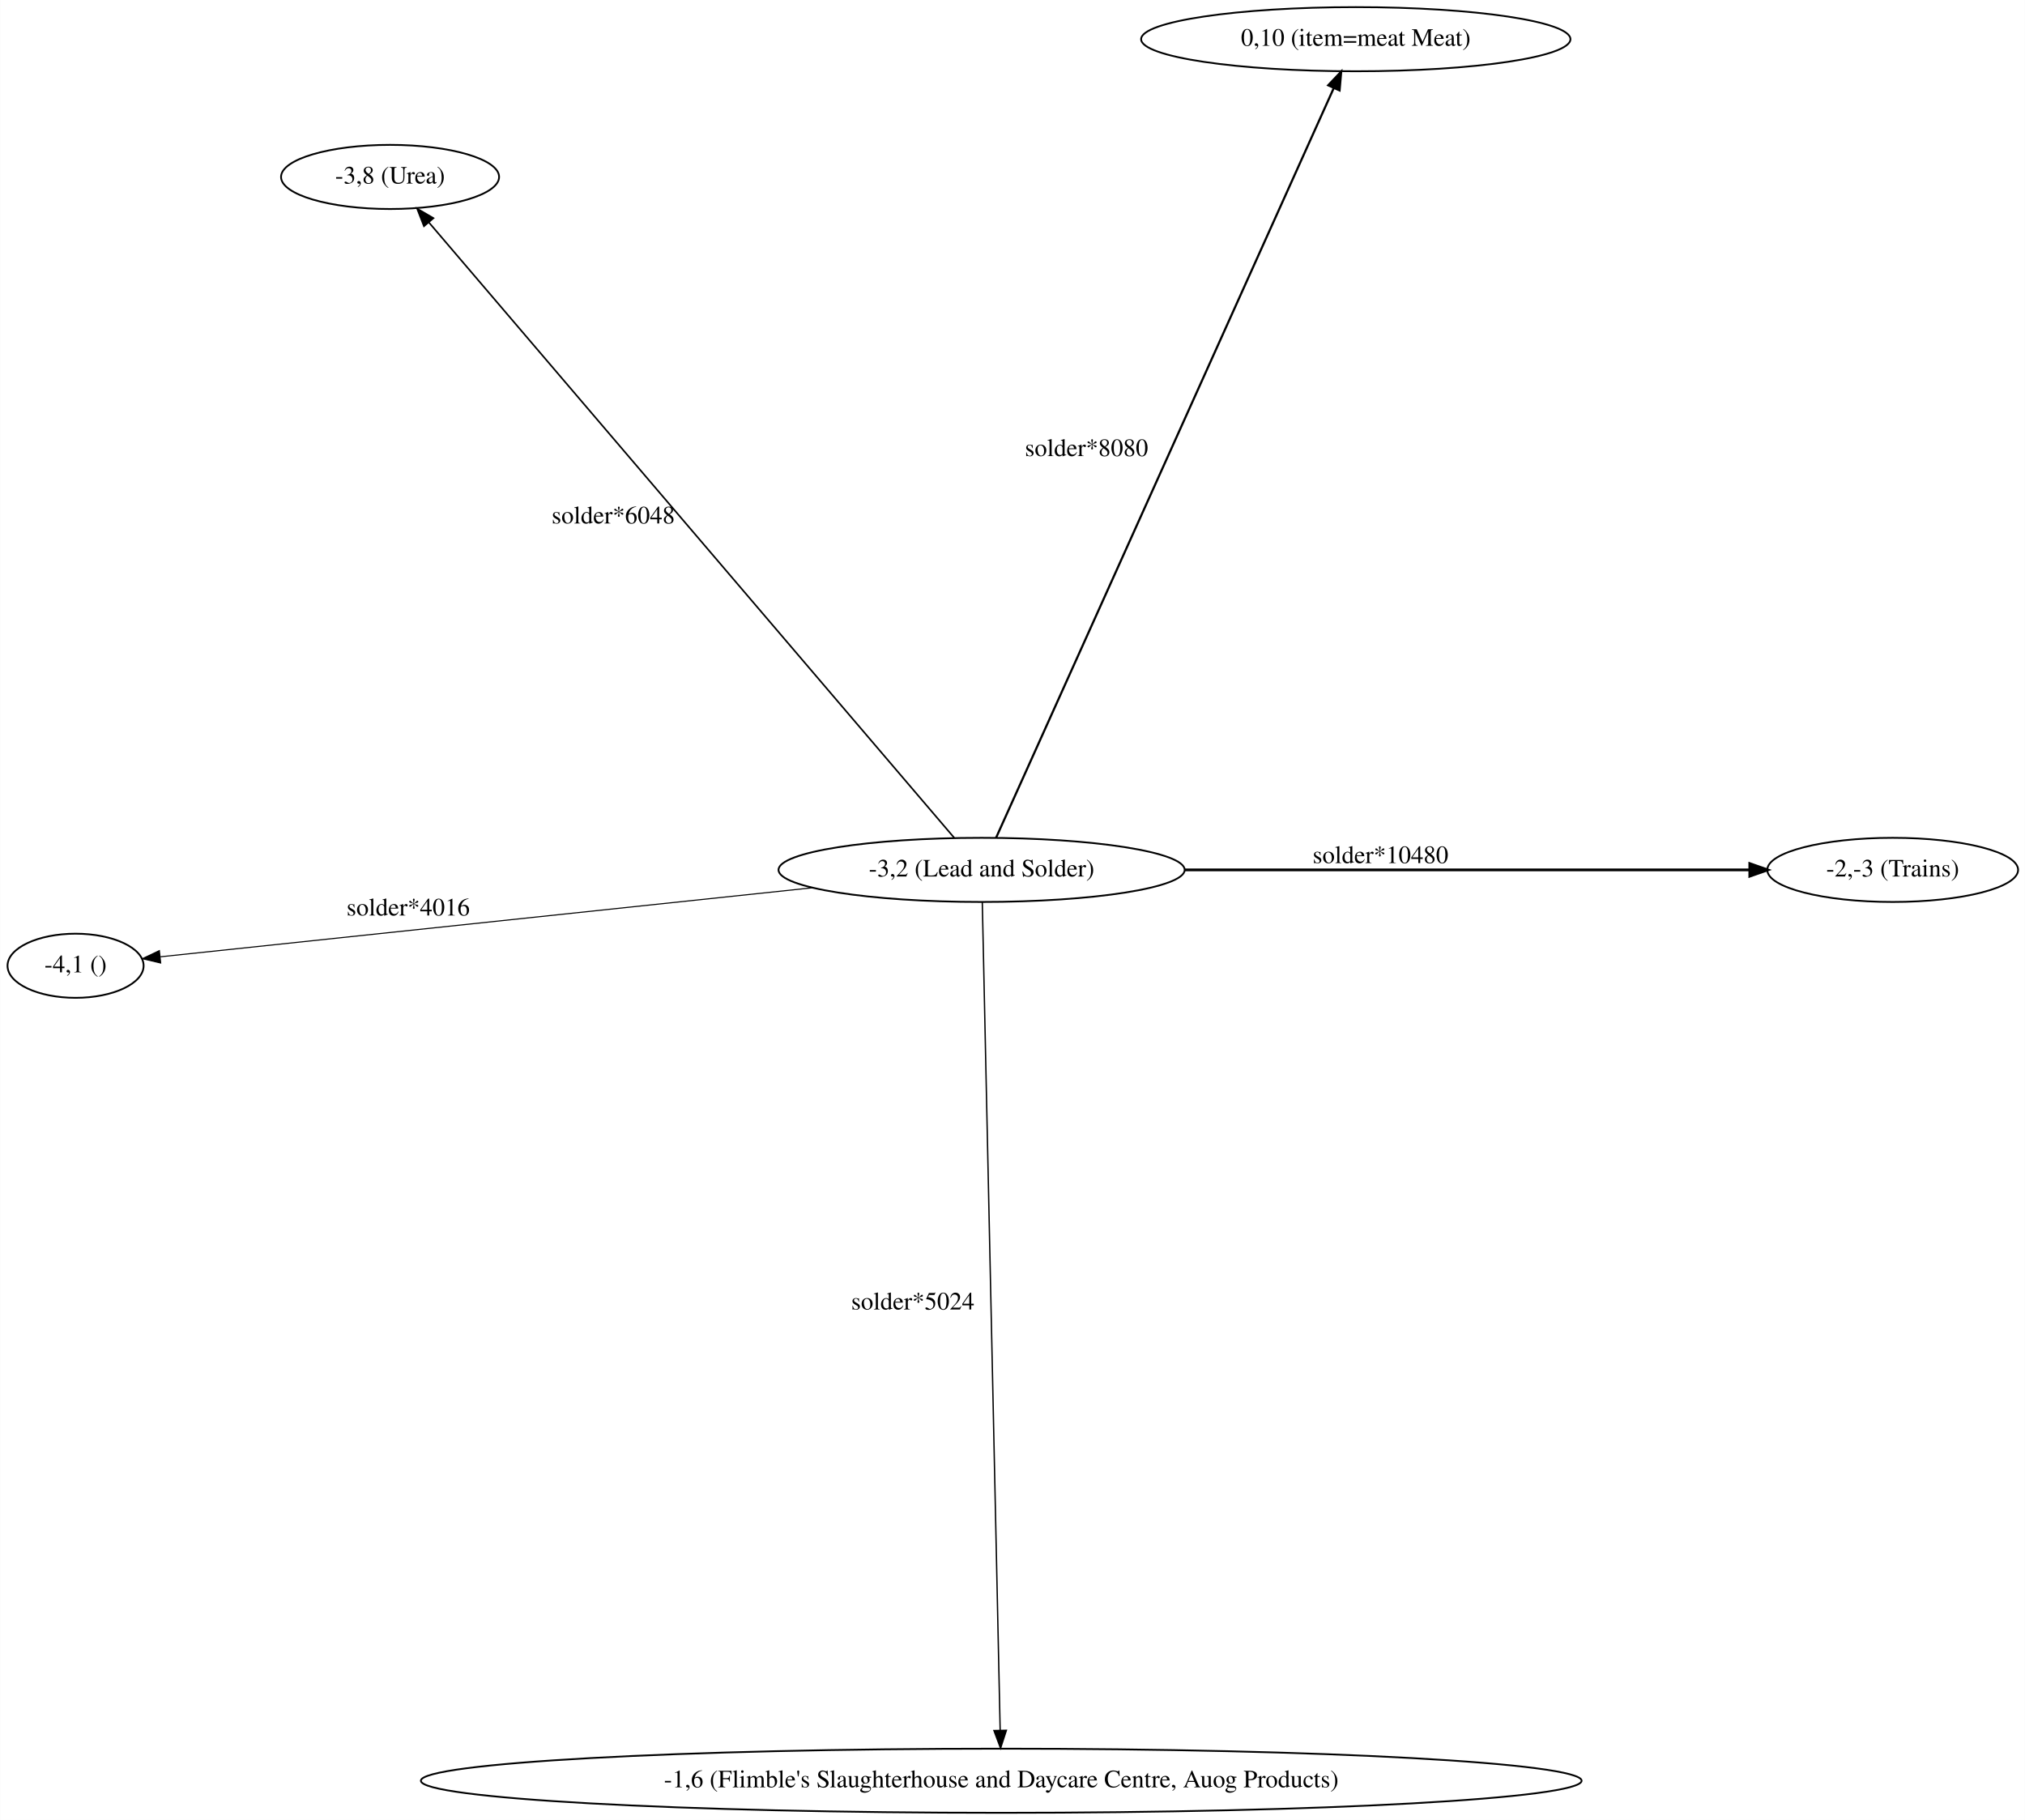
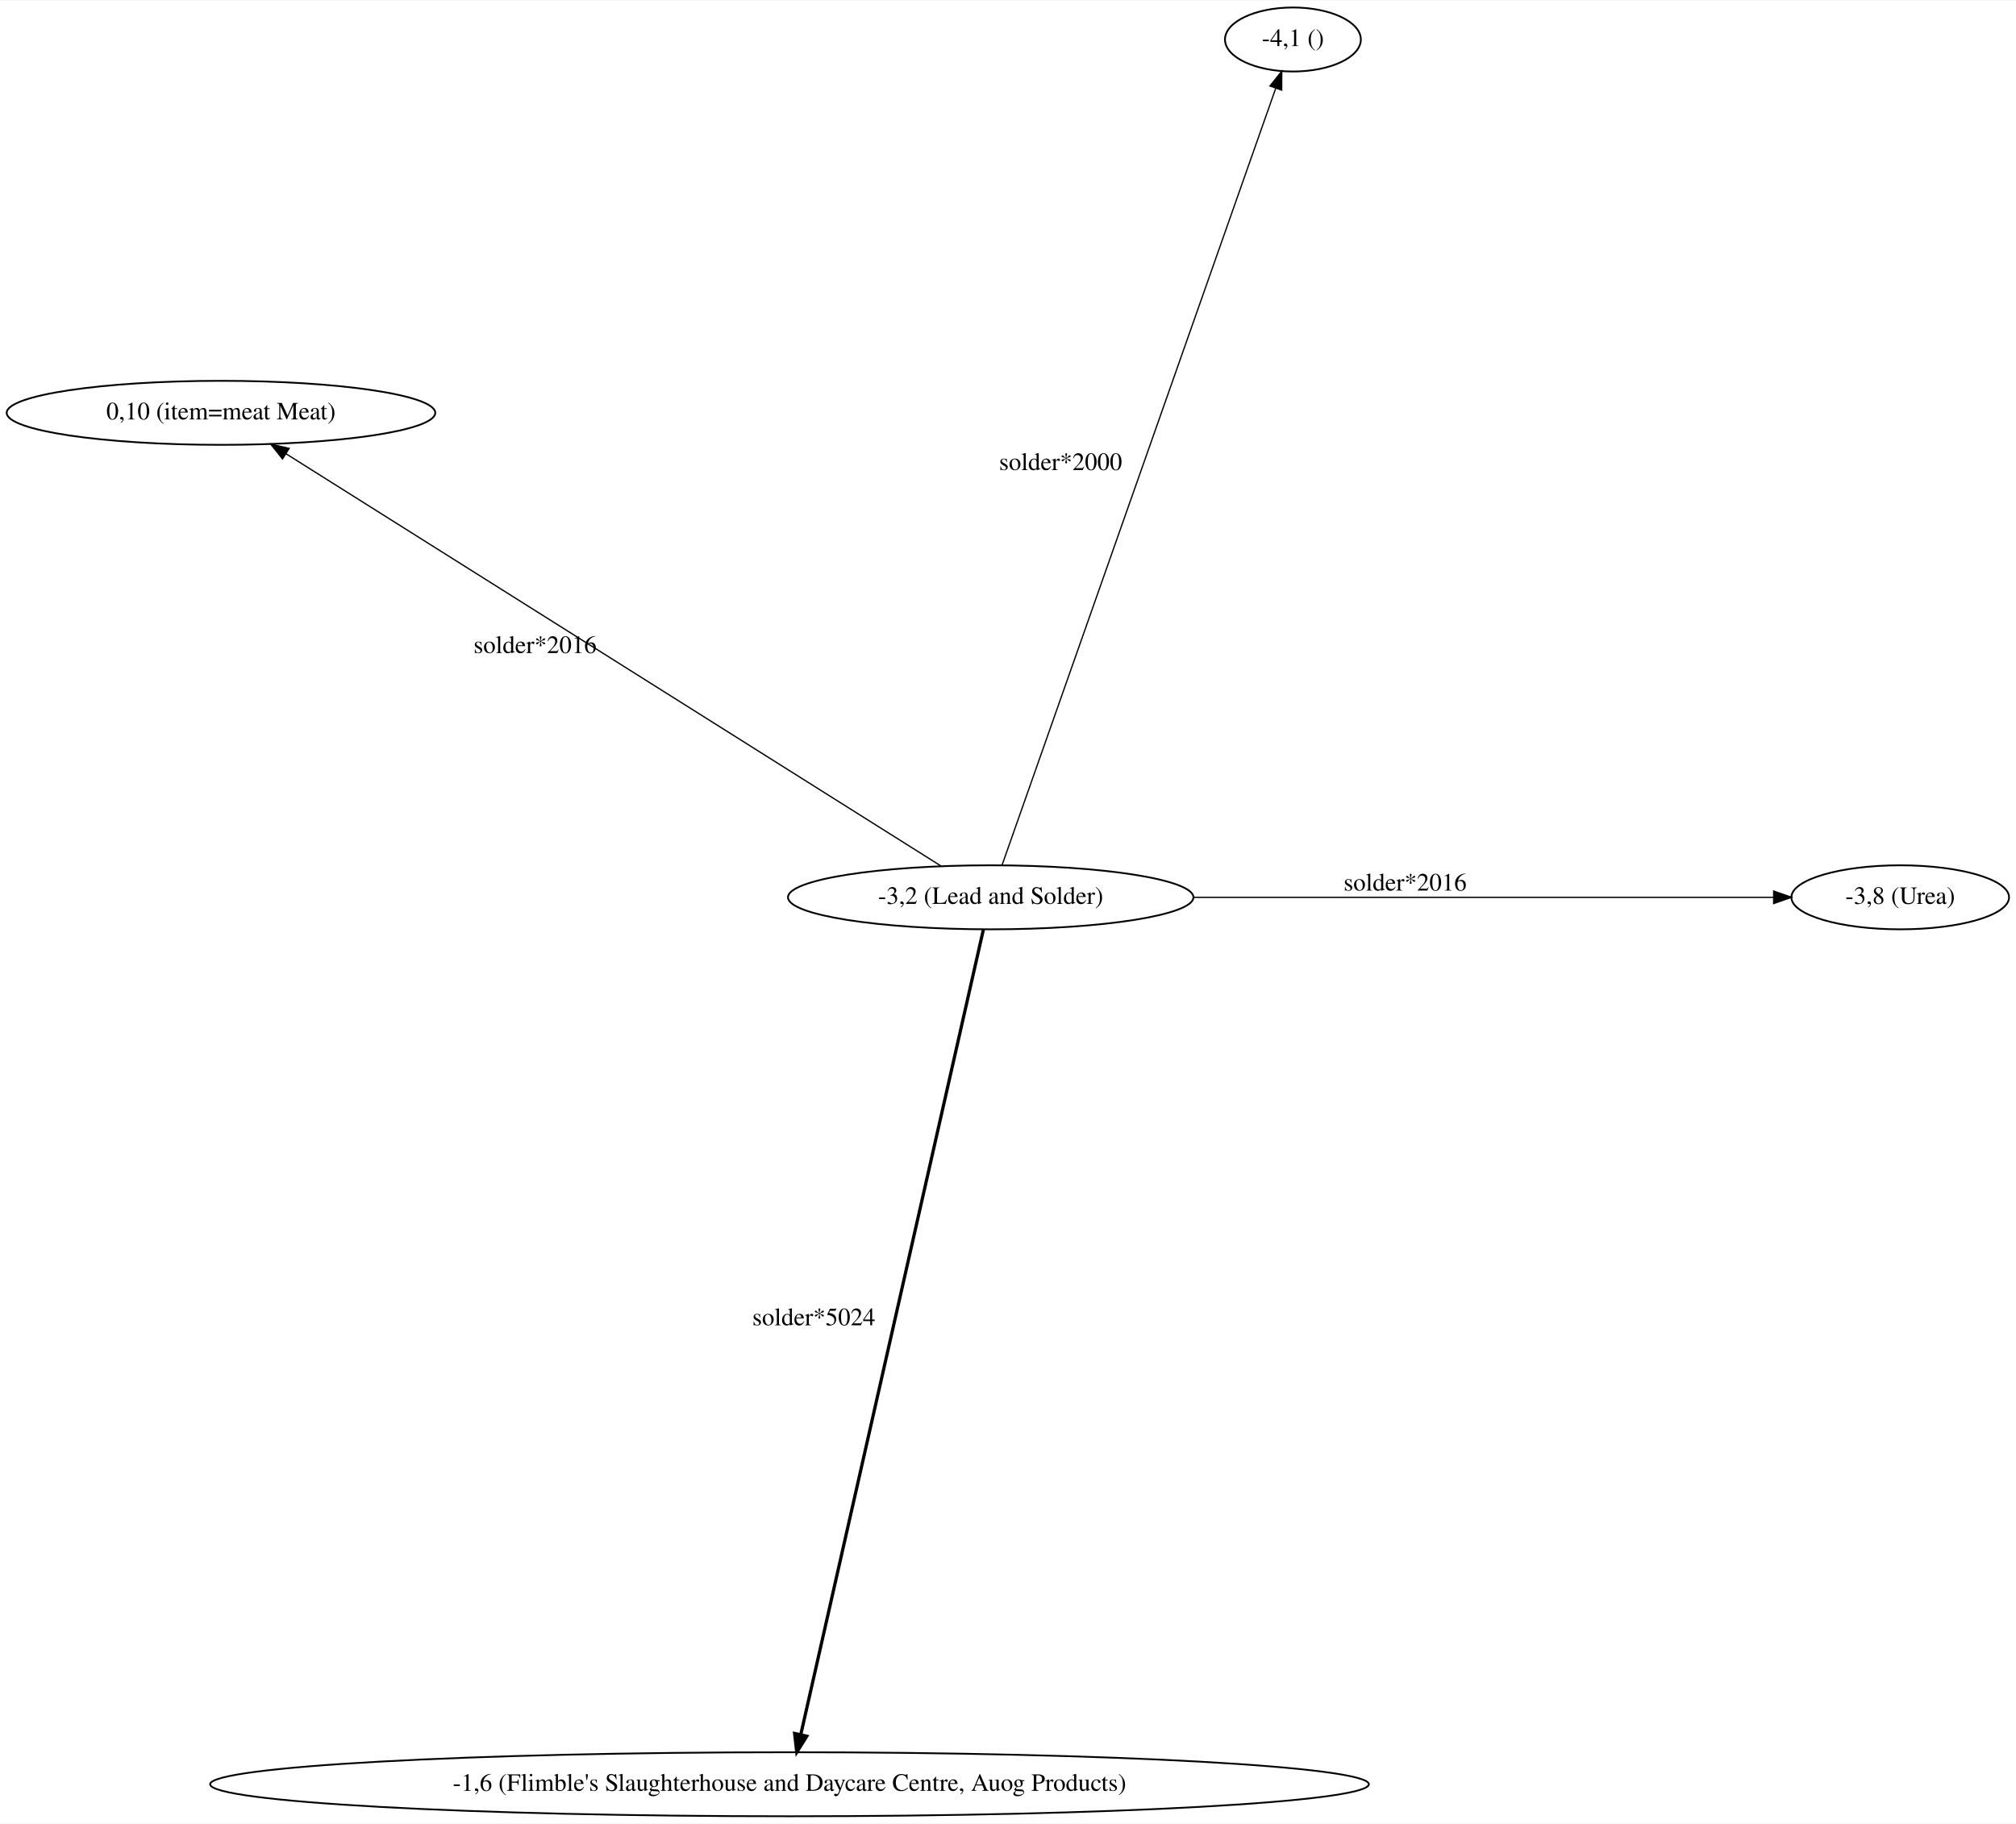
- <svg xmlns="http://www.w3.org/2000/svg" width="1136pt" height="1021pt" viewBox="0.00 0.00 1136.42 1021.49">
-   <g id="graph0" class="graph" transform="scale(1 1) rotate(0) translate(4 1017.49)">
-     <polygon fill="white" stroke="transparent" points="-4,4 -4,-1017.49 1132.42,-1017.49 1132.42,4 -4,4" />
+ <svg xmlns="http://www.w3.org/2000/svg" width="1133pt" height="1025pt" viewBox="0.00 0.00 1133.46 1025.00">
+   <g id="graph0" class="graph" transform="scale(1 1) rotate(0) translate(4 1021)">
+     <polygon fill="white" stroke="transparent" points="-4,4 -4,-1021 1129.46,-1021 1129.46,4 -4,4" />
    <g id="node1" class="node">
-       <ellipse fill="none" stroke="black" cx="546.87" cy="-529.24" rx="113.98" ry="18" />
-       <text text-anchor="middle" x="546.87" y="-525.54" font-family="Times,serif" font-size="14.00">-3,2 (Lead and Solder)</text>
+       <ellipse fill="none" stroke="black" cx="553.01" cy="-516.69" rx="113.98" ry="18" />
+       <text text-anchor="middle" x="553.01" y="-512.99" font-family="Times,serif" font-size="14.00">-3,2 (Lead and Solder)</text>
    </g>
    <g id="node2" class="node">
-       <ellipse fill="none" stroke="black" cx="1058.23" cy="-529.24" rx="70.39" ry="18" />
-       <text text-anchor="middle" x="1058.23" y="-525.54" font-family="Times,serif" font-size="14.00">-2,-3 (Trains)</text>
+       <ellipse fill="none" stroke="black" cx="1064.37" cy="-516.69" rx="61.19" ry="18" />
+       <text text-anchor="middle" x="1064.37" y="-512.99" font-family="Times,serif" font-size="14.00">-3,8 (Urea)</text>
    </g>
    <g id="edge1" class="edge">
-       <path fill="none" stroke="black" stroke-width="1.56" d="M660.67,-529.24C756.97,-529.24 892.55,-529.24 977.87,-529.24" />
-       <polygon fill="black" stroke="black" stroke-width="1.56" points="978.03,-532.74 988.03,-529.24 978.03,-525.74 978.03,-532.74" />
-       <text text-anchor="middle" x="770.77" y="-533.04" font-family="Times,serif" font-size="14.00">solder*10480</text>
+       <path fill="none" stroke="black" stroke-width="0.73" d="M666.81,-516.69C766.64,-516.69 908.69,-516.69 993.2,-516.69" />
+       <polygon fill="black" stroke="black" stroke-width="0.73" points="993.22,-520.19 1003.22,-516.69 993.22,-513.19 993.22,-520.19" />
+       <text text-anchor="middle" x="786.01" y="-520.49" font-family="Times,serif" font-size="14.00">solder*2016</text>
    </g>
    <g id="node3" class="node">
-       <ellipse fill="none" stroke="black" cx="756.88" cy="-995.49" rx="120.48" ry="18" />
-       <text text-anchor="middle" x="756.88" y="-991.79" font-family="Times,serif" font-size="14.00">0,10 (item=meat Meat)</text>
+       <ellipse fill="none" stroke="black" cx="722.92" cy="-999" rx="38.19" ry="18" />
+       <text text-anchor="middle" x="722.92" y="-995.3" font-family="Times,serif" font-size="14.00">-4,1 ()</text>
    </g>
    <g id="edge2" class="edge">
-       <path fill="none" stroke="black" stroke-width="1.2" d="M554.97,-547.23C587.13,-618.62 705.85,-882.19 744.57,-968.17" />
-       <polygon fill="black" stroke="black" stroke-width="1.2" points="741.39,-969.62 748.69,-977.3 747.77,-966.74 741.39,-969.62" />
-       <text text-anchor="middle" x="605.77" y="-761.5" font-family="Times,serif" font-size="14.00">solder*8080</text>
+       <path fill="none" stroke="black" stroke-width="0.72" d="M559.36,-534.72C585.15,-607.92 682.14,-883.24 713.25,-971.55" />
+       <polygon fill="black" stroke="black" stroke-width="0.72" points="710.01,-972.87 716.63,-981.14 716.61,-970.54 710.01,-972.87" />
+       <text text-anchor="middle" x="592.31" y="-756.93" font-family="Times,serif" font-size="14.00">solder*2000</text>
    </g>
    <g id="node4" class="node">
-       <ellipse fill="none" stroke="black" cx="214.87" cy="-918.18" rx="61.19" ry="18" />
-       <text text-anchor="middle" x="214.87" y="-914.48" font-family="Times,serif" font-size="14.00">-3,8 (Urea)</text>
+       <ellipse fill="none" stroke="black" cx="120.24" cy="-789.09" rx="120.48" ry="18" />
+       <text text-anchor="middle" x="120.24" y="-785.39" font-family="Times,serif" font-size="14.00">0,10 (item=meat Meat)</text>
    </g>
    <g id="edge3" class="edge">
-       <path fill="none" stroke="black" stroke-width="0.9" d="M531.52,-547.22C477.98,-609.94 299.35,-819.21 236.76,-892.53" />
-       <polygon fill="black" stroke="black" stroke-width="0.9" points="233.89,-890.51 230.06,-900.39 239.21,-895.05 233.89,-890.51" />
-       <text text-anchor="middle" x="340.14" y="-723.68" font-family="Times,serif" font-size="14.00">solder*6048</text>
+       <path fill="none" stroke="black" stroke-width="0.73" d="M524.95,-534.36C449.33,-581.95 241.34,-712.87 156.74,-766.12" />
+       <polygon fill="black" stroke="black" stroke-width="0.73" points="154.84,-763.18 148.24,-771.47 158.56,-769.1 154.84,-763.18" />
+       <text text-anchor="middle" x="296.84" y="-654.04" font-family="Times,serif" font-size="14.00">solder*2016</text>
    </g>
    <g id="node5" class="node">
-       <ellipse fill="none" stroke="black" cx="38.35" cy="-475.43" rx="38.19" ry="18" />
-       <text text-anchor="middle" x="38.35" y="-471.73" font-family="Times,serif" font-size="14.00">-4,1 ()</text>
+       <ellipse fill="none" stroke="black" cx="439.89" cy="-18" rx="325.74" ry="18" />
+       <text text-anchor="middle" x="439.89" y="-14.3" font-family="Times,serif" font-size="14.00">-1,6 (Flimble's Slaughterhouse and Daycare Centre, Auog Products)</text>
    </g>
    <g id="edge4" class="edge">
-       <path fill="none" stroke="black" stroke-width="0.6" d="M452.11,-519.22C343.4,-507.71 169.44,-489.3 86.01,-480.47" />
-       <polygon fill="black" stroke="black" stroke-width="0.6" points="86.12,-476.97 75.81,-479.39 85.39,-483.93 86.12,-476.97" />
-       <text text-anchor="middle" x="225.06" y="-503.64" font-family="Times,serif" font-size="14.00">solder*4016</text>
-     </g>
-     <g id="node6" class="node">
-       <ellipse fill="none" stroke="black" cx="557.9" cy="-18" rx="325.74" ry="18" />
-       <text text-anchor="middle" x="557.9" y="-14.3" font-family="Times,serif" font-size="14.00">-1,6 (Flimble's Slaughterhouse and Daycare Centre, Auog Products)</text>
-     </g>
-     <g id="edge5" class="edge">
-       <path fill="none" stroke="black" stroke-width="0.75" d="M547.26,-511.05C548.91,-434.65 555.28,-139.48 557.29,-46.33" />
-       <polygon fill="black" stroke="black" stroke-width="0.75" points="560.79,-46.32 557.51,-36.24 553.79,-46.17 560.79,-46.32" />
-       <text text-anchor="middle" x="508.27" y="-282.49" font-family="Times,serif" font-size="14.00">solder*5024</text>
+       <path fill="none" stroke="black" stroke-width="1.82" d="M548.91,-498.65C531.92,-423.73 466.86,-136.9 446.21,-45.88" />
+       <polygon fill="black" stroke="black" stroke-width="1.82" points="449.6,-45 443.97,-36.02 442.77,-46.55 449.6,-45" />
+       <text text-anchor="middle" x="453.56" y="-276.07" font-family="Times,serif" font-size="14.00">solder*5024</text>
    </g>
  </g>
</svg>
